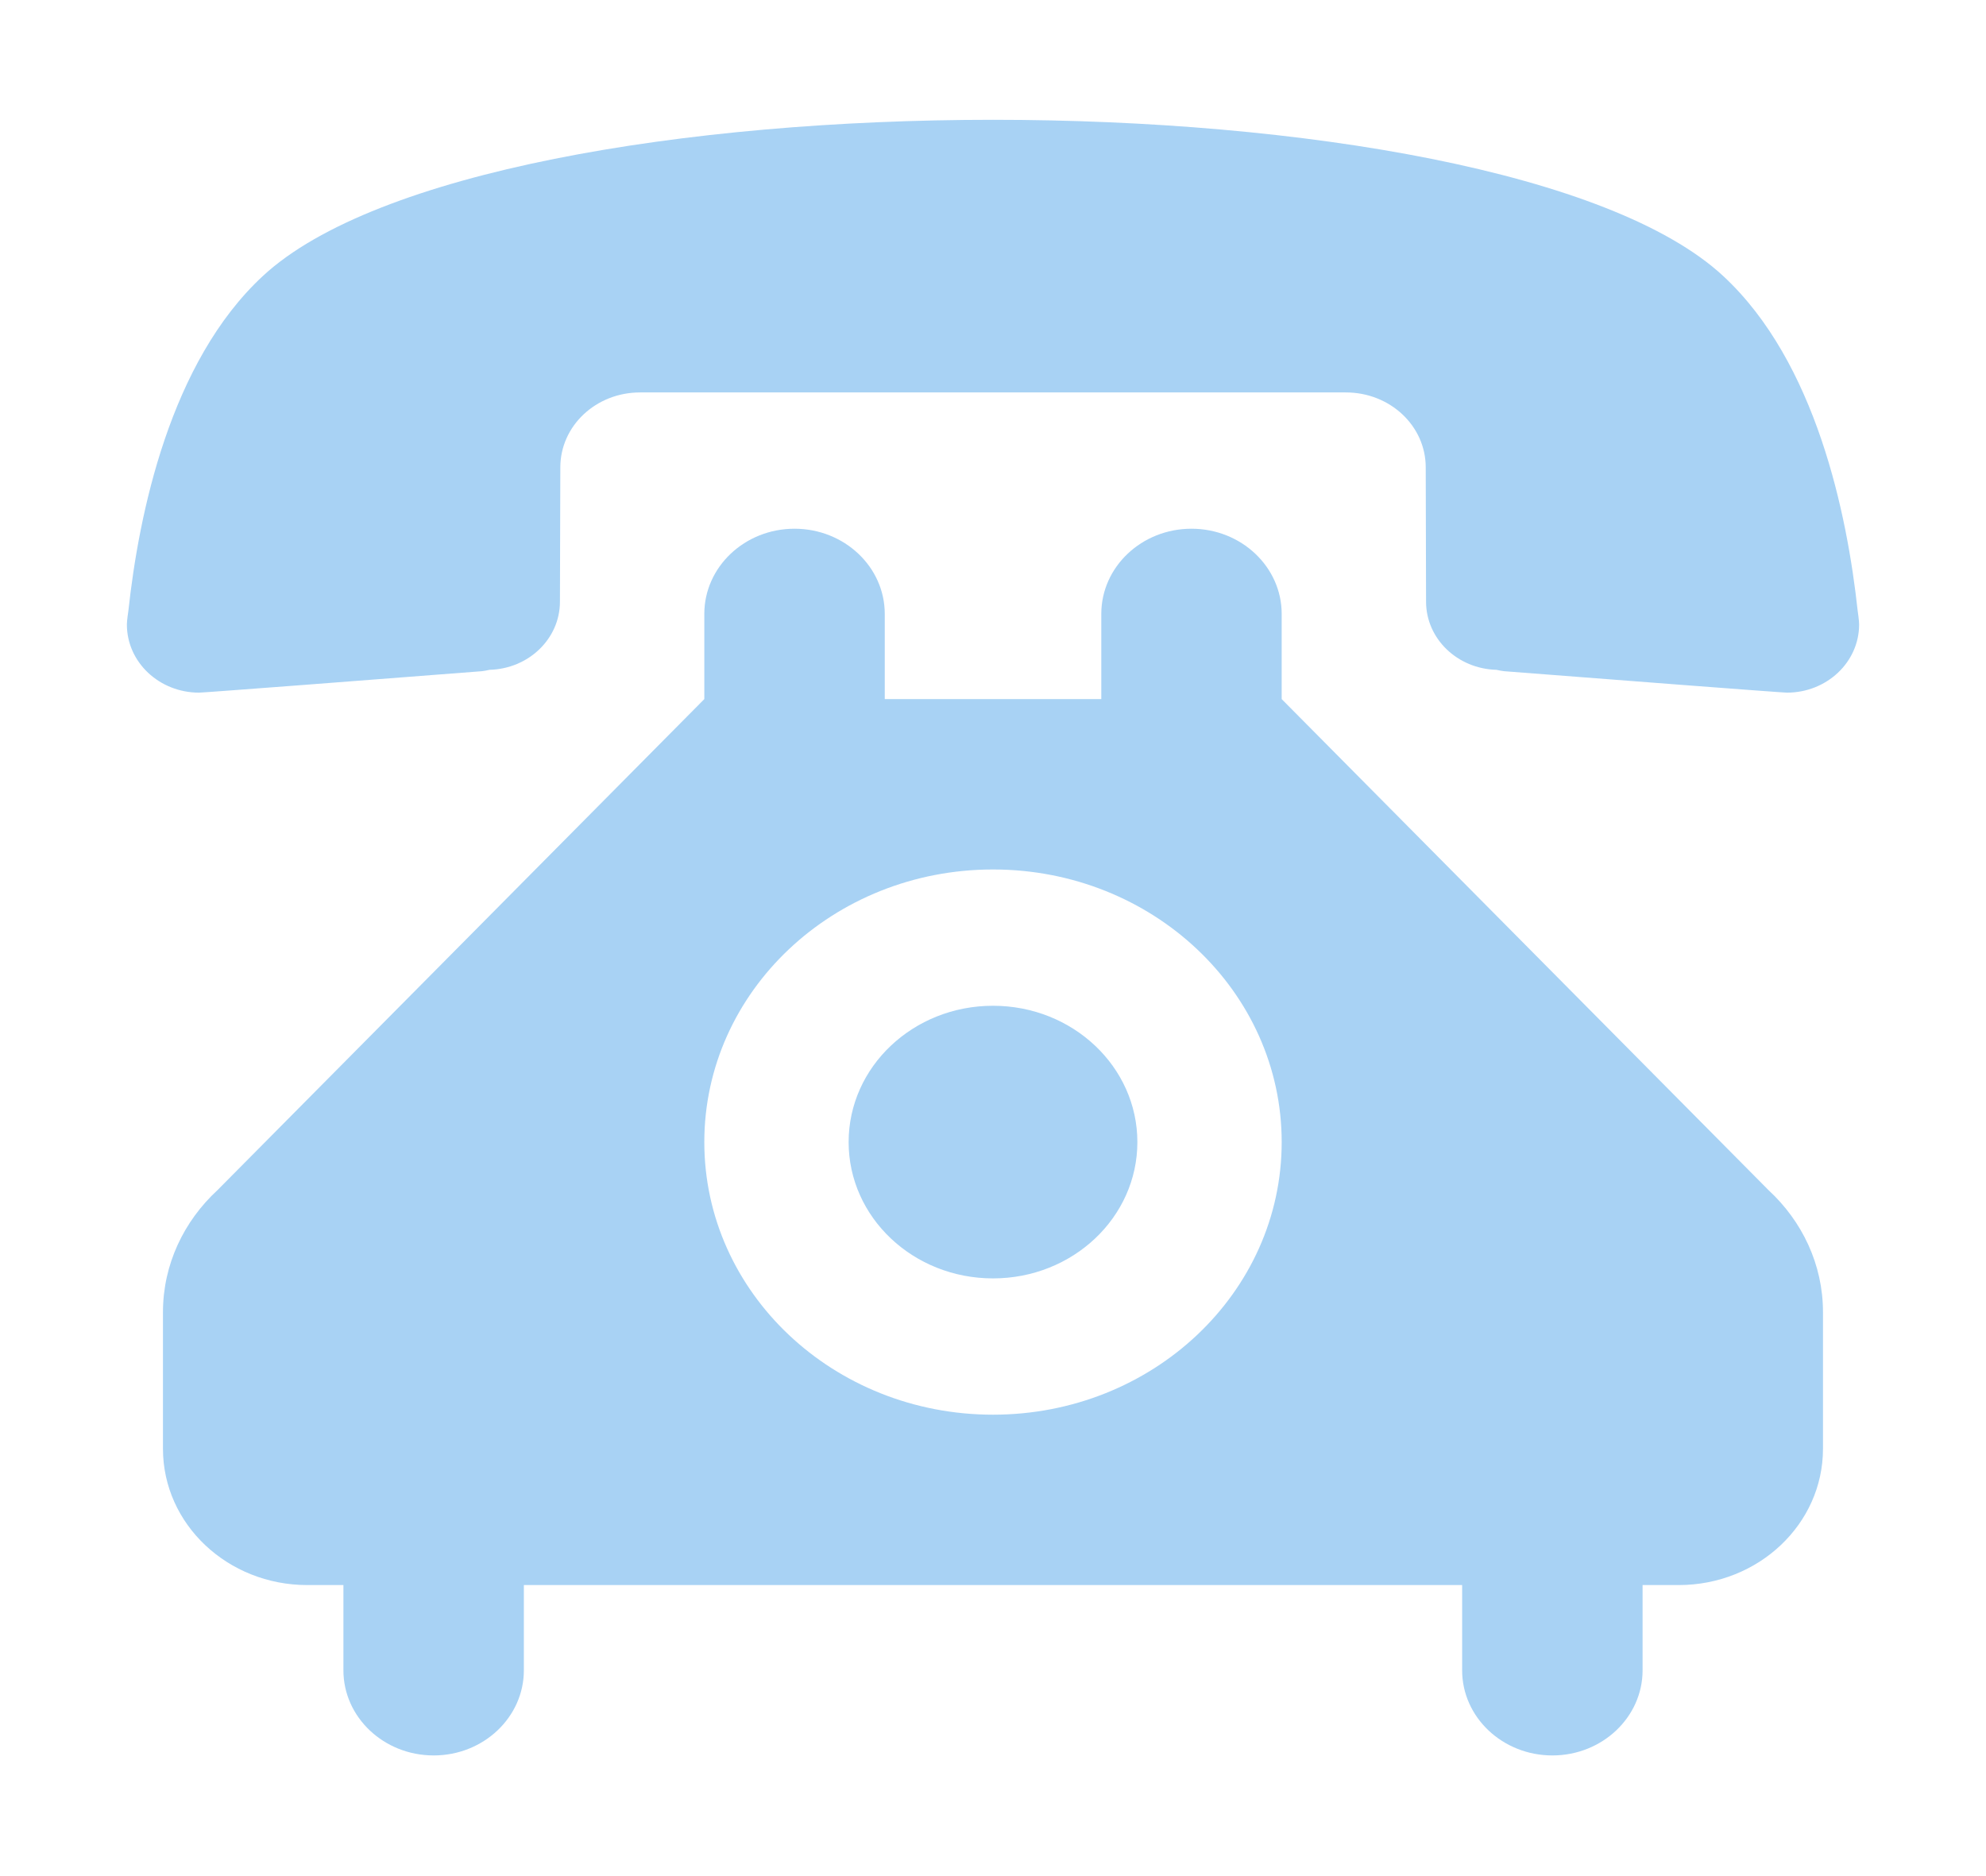
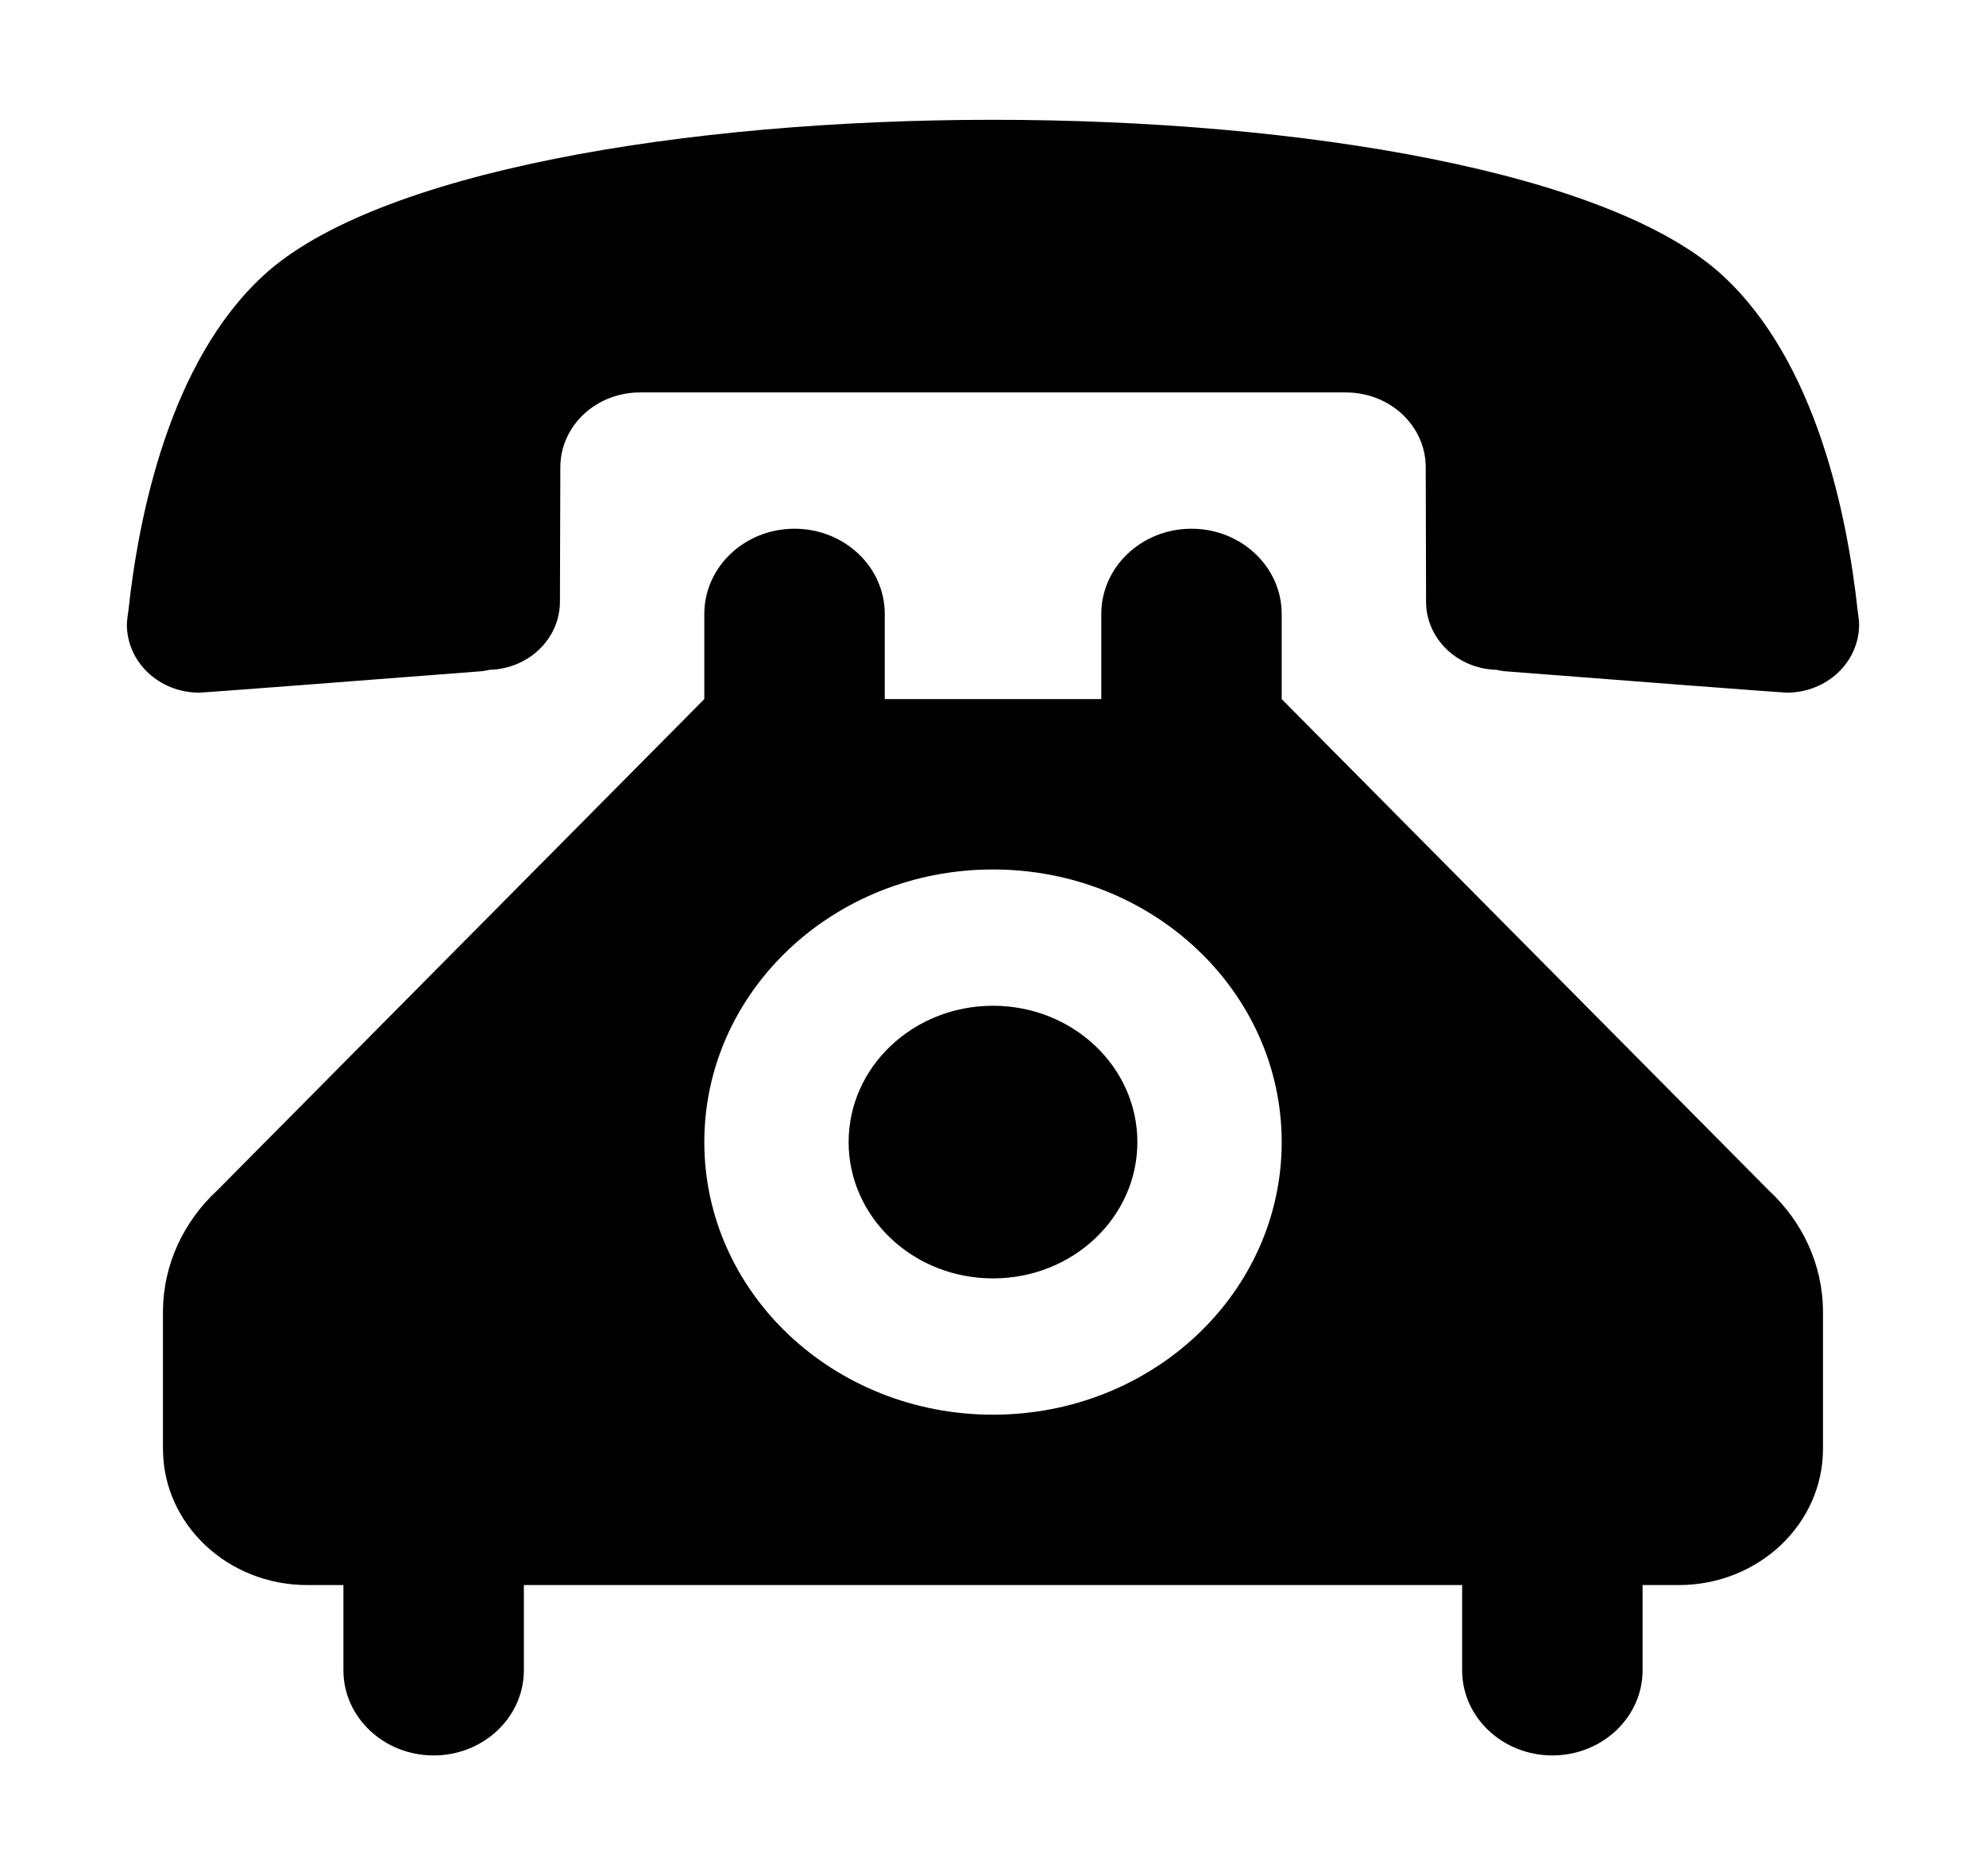
<svg xmlns="http://www.w3.org/2000/svg" width="36" height="34" viewBox="0 0 36 34" fill="none">
-   <path fill-rule="evenodd" clip-rule="evenodd" d="M18 2.172C12.407 2.172 6.801 3.118 4.767 5.002C3.079 6.565 2.516 9.327 2.327 11.075C2.327 11.075 2.3 11.248 2.3 11.322C2.3 12.008 2.889 12.558 3.609 12.558C3.694 12.558 6.84 12.317 8.737 12.169C8.783 12.162 8.829 12.156 8.874 12.144C9.581 12.126 10.15 11.582 10.15 10.908L10.157 8.474C10.157 7.72 10.804 7.115 11.602 7.115H24.397C25.196 7.115 25.844 7.72 25.844 8.474L25.85 10.908C25.85 11.582 26.419 12.126 27.126 12.144C27.171 12.156 27.217 12.162 27.263 12.169C29.16 12.317 32.307 12.558 32.392 12.558C33.111 12.558 33.7 12.008 33.7 11.322C33.7 11.248 33.674 11.075 33.674 11.075C33.484 9.327 32.922 6.565 31.234 5.002C29.199 3.118 23.593 2.172 18 2.172ZM18 18.235C16.554 18.235 15.383 19.341 15.383 20.707C15.383 22.072 16.554 23.178 18 23.178C19.446 23.178 20.617 22.072 20.617 20.707C20.617 19.341 19.446 18.235 18 18.235ZM16.038 12.675V11.131C16.038 10.278 15.305 9.586 14.402 9.586C13.5 9.586 12.767 10.278 12.767 11.131V12.675L3.942 21.578C3.334 22.14 2.954 22.924 2.954 23.79V26.267C2.954 27.633 4.125 28.738 5.571 28.738H6.225V30.283C6.225 31.135 6.958 31.827 7.861 31.827C8.763 31.827 9.496 31.135 9.496 30.283V28.738H26.504V30.283C26.504 31.135 27.237 31.827 28.14 31.827C29.042 31.827 29.775 31.135 29.775 30.283V28.738H30.429C31.875 28.738 33.045 27.633 33.045 26.267V23.79C33.045 22.924 32.666 22.14 32.058 21.578L23.233 12.675V11.131C23.233 10.278 22.5 9.586 21.598 9.586C20.695 9.586 19.963 10.278 19.963 11.131V12.675H16.038ZM18 15.764C20.891 15.764 23.233 17.976 23.233 20.707C23.233 23.438 20.892 25.649 18 25.649C15.109 25.649 12.767 23.438 12.767 20.707C12.767 17.976 15.109 15.764 18 15.764Z" fill="#A8D2F4" />
+   <path fill-rule="evenodd" clip-rule="evenodd" d="M18 2.172C12.407 2.172 6.801 3.118 4.767 5.002C3.079 6.565 2.516 9.327 2.327 11.075C2.327 11.075 2.3 11.248 2.3 11.322C2.3 12.008 2.889 12.558 3.609 12.558C3.694 12.558 6.84 12.317 8.737 12.169C8.783 12.162 8.829 12.156 8.874 12.144C9.581 12.126 10.15 11.582 10.15 10.908L10.157 8.474C10.157 7.72 10.804 7.115 11.602 7.115H24.397C25.196 7.115 25.844 7.72 25.844 8.474L25.85 10.908C25.85 11.582 26.419 12.126 27.126 12.144C27.171 12.156 27.217 12.162 27.263 12.169C29.16 12.317 32.307 12.558 32.392 12.558C33.111 12.558 33.7 12.008 33.7 11.322C33.7 11.248 33.674 11.075 33.674 11.075C33.484 9.327 32.922 6.565 31.234 5.002C29.199 3.118 23.593 2.172 18 2.172ZM18 18.235C16.554 18.235 15.383 19.341 15.383 20.707C15.383 22.072 16.554 23.178 18 23.178C19.446 23.178 20.617 22.072 20.617 20.707C20.617 19.341 19.446 18.235 18 18.235ZM16.038 12.675V11.131C16.038 10.278 15.305 9.586 14.402 9.586C13.5 9.586 12.767 10.278 12.767 11.131V12.675L3.942 21.578C3.334 22.14 2.954 22.924 2.954 23.79V26.267C2.954 27.633 4.125 28.738 5.571 28.738H6.225V30.283C6.225 31.135 6.958 31.827 7.861 31.827C8.763 31.827 9.496 31.135 9.496 30.283V28.738H26.504V30.283C26.504 31.135 27.237 31.827 28.14 31.827C29.042 31.827 29.775 31.135 29.775 30.283V28.738H30.429C31.875 28.738 33.045 27.633 33.045 26.267V23.79C33.045 22.924 32.666 22.14 32.058 21.578L23.233 12.675V11.131C23.233 10.278 22.5 9.586 21.598 9.586C20.695 9.586 19.963 10.278 19.963 11.131V12.675H16.038ZM18 15.764C20.891 15.764 23.233 17.976 23.233 20.707C23.233 23.438 20.892 25.649 18 25.649C15.109 25.649 12.767 23.438 12.767 20.707C12.767 17.976 15.109 15.764 18 15.764Z" fill="currentColor" />
</svg>
